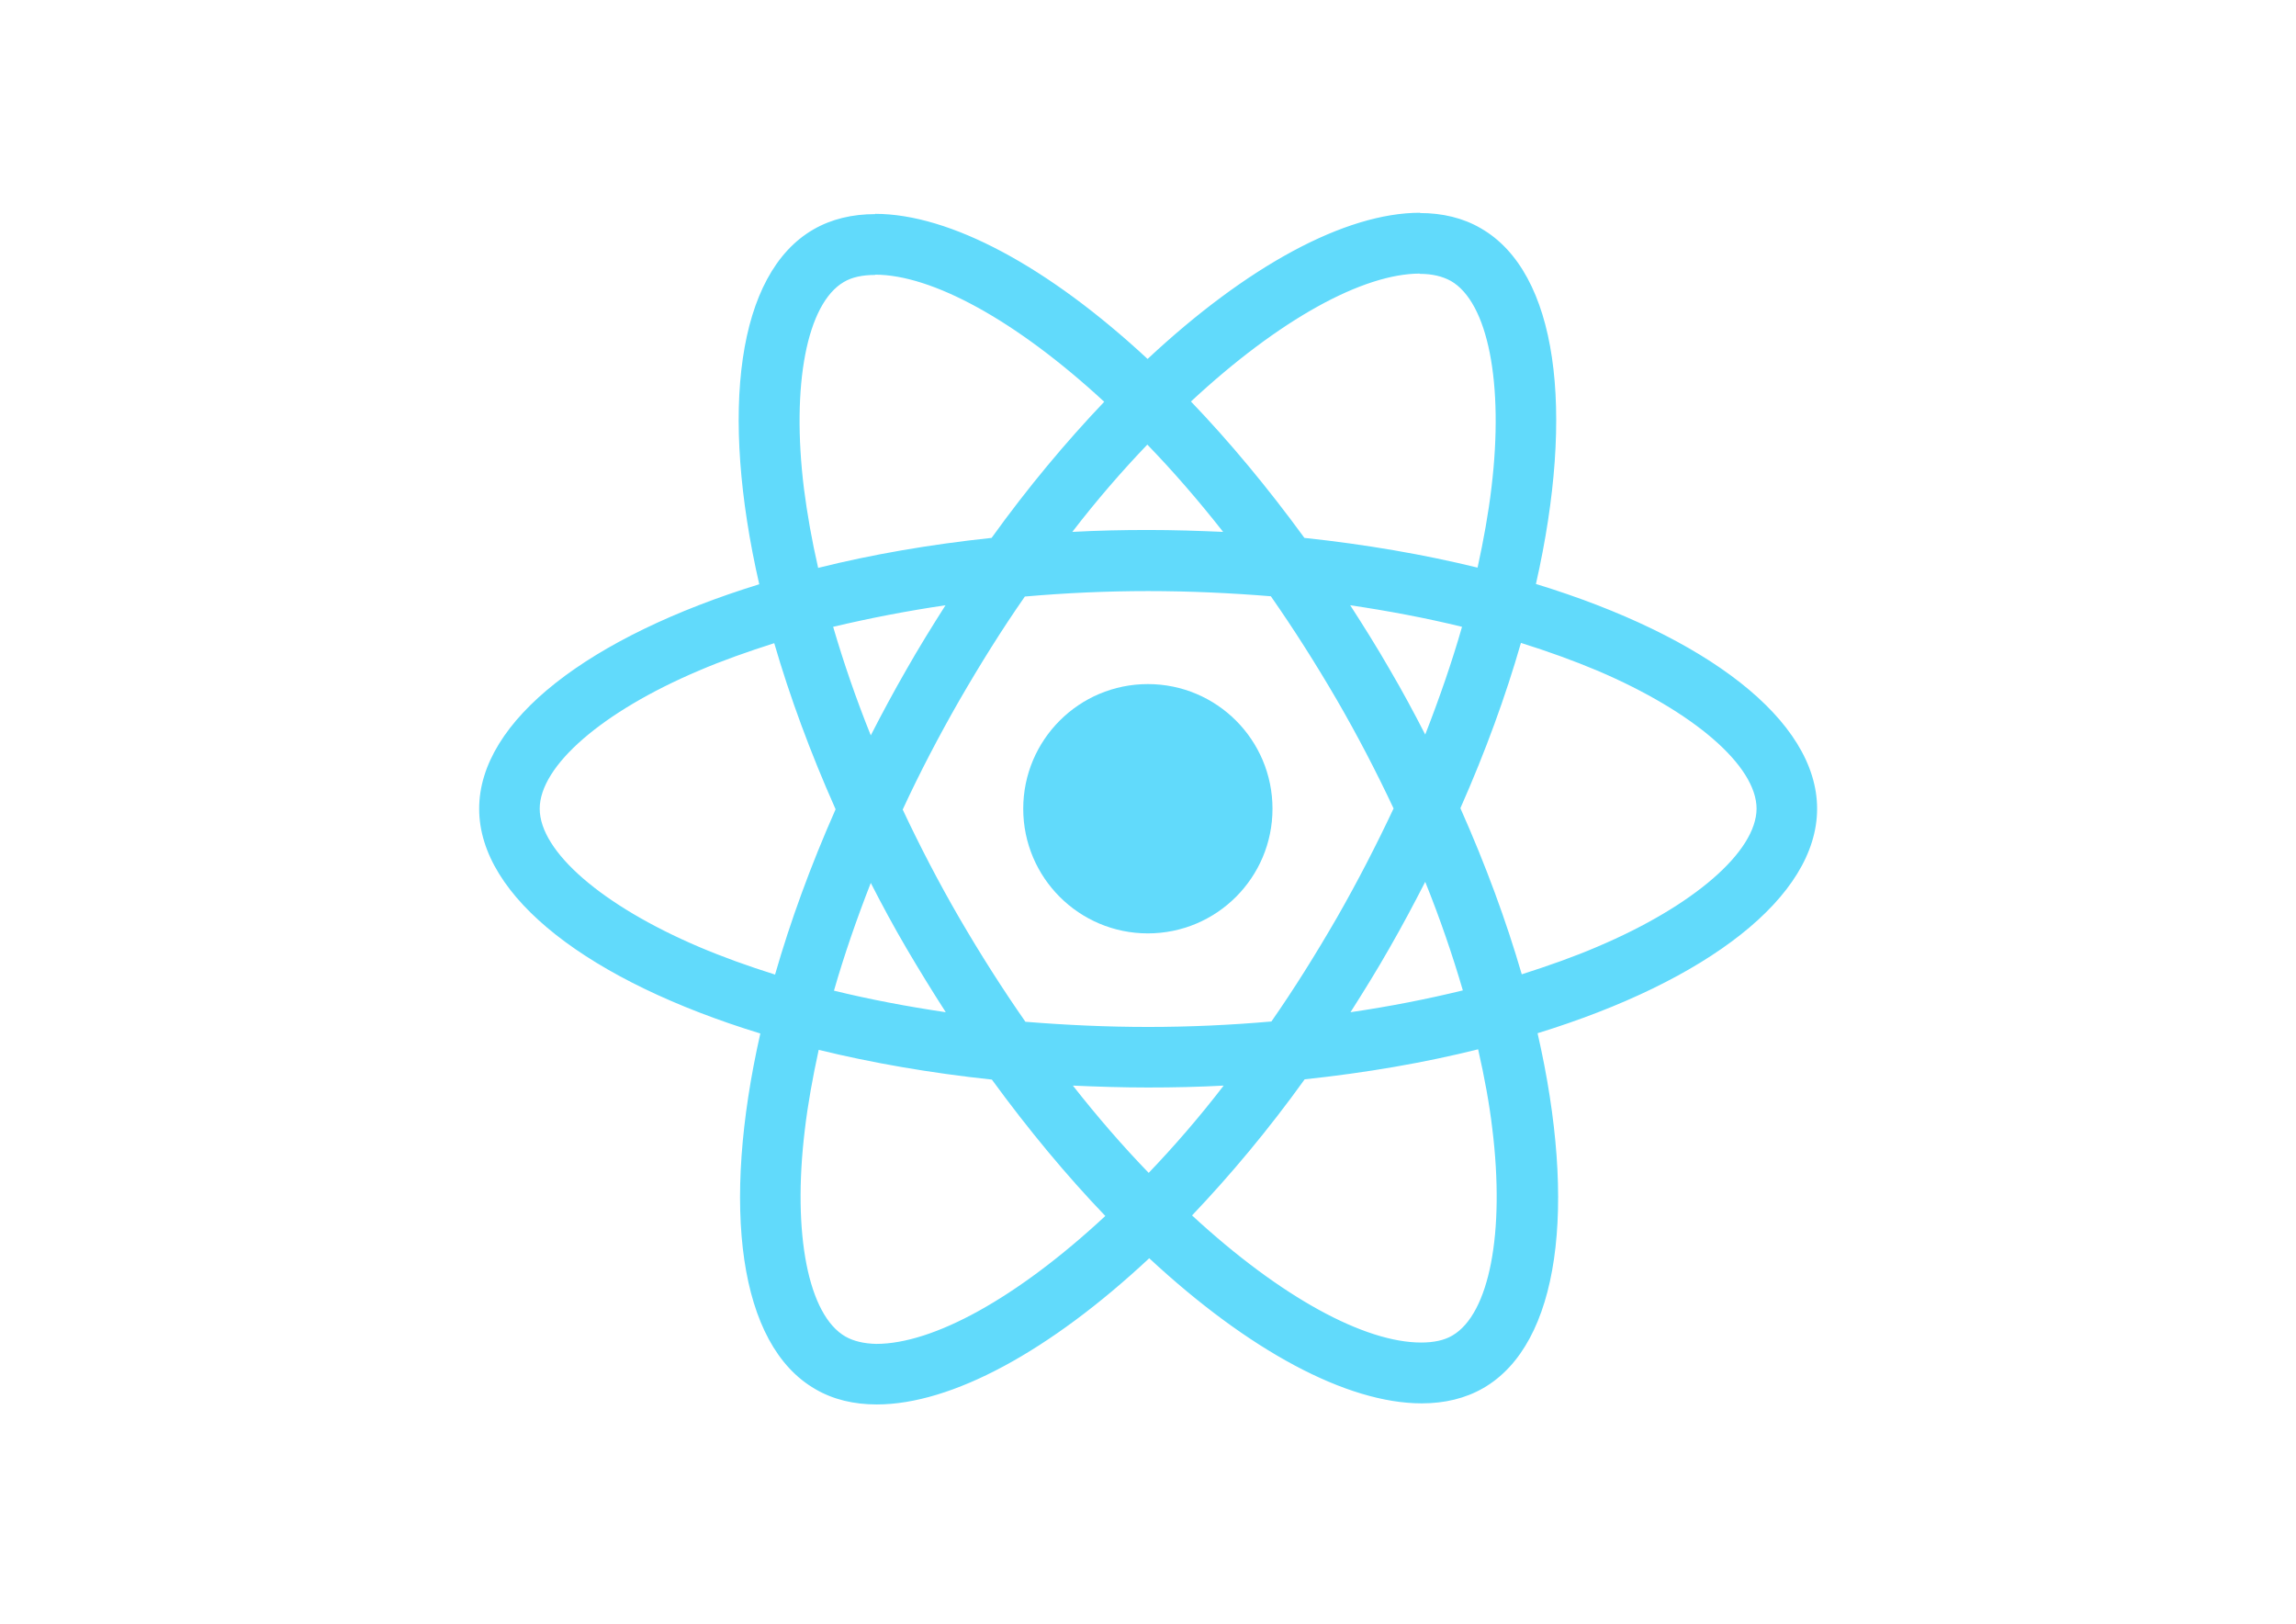
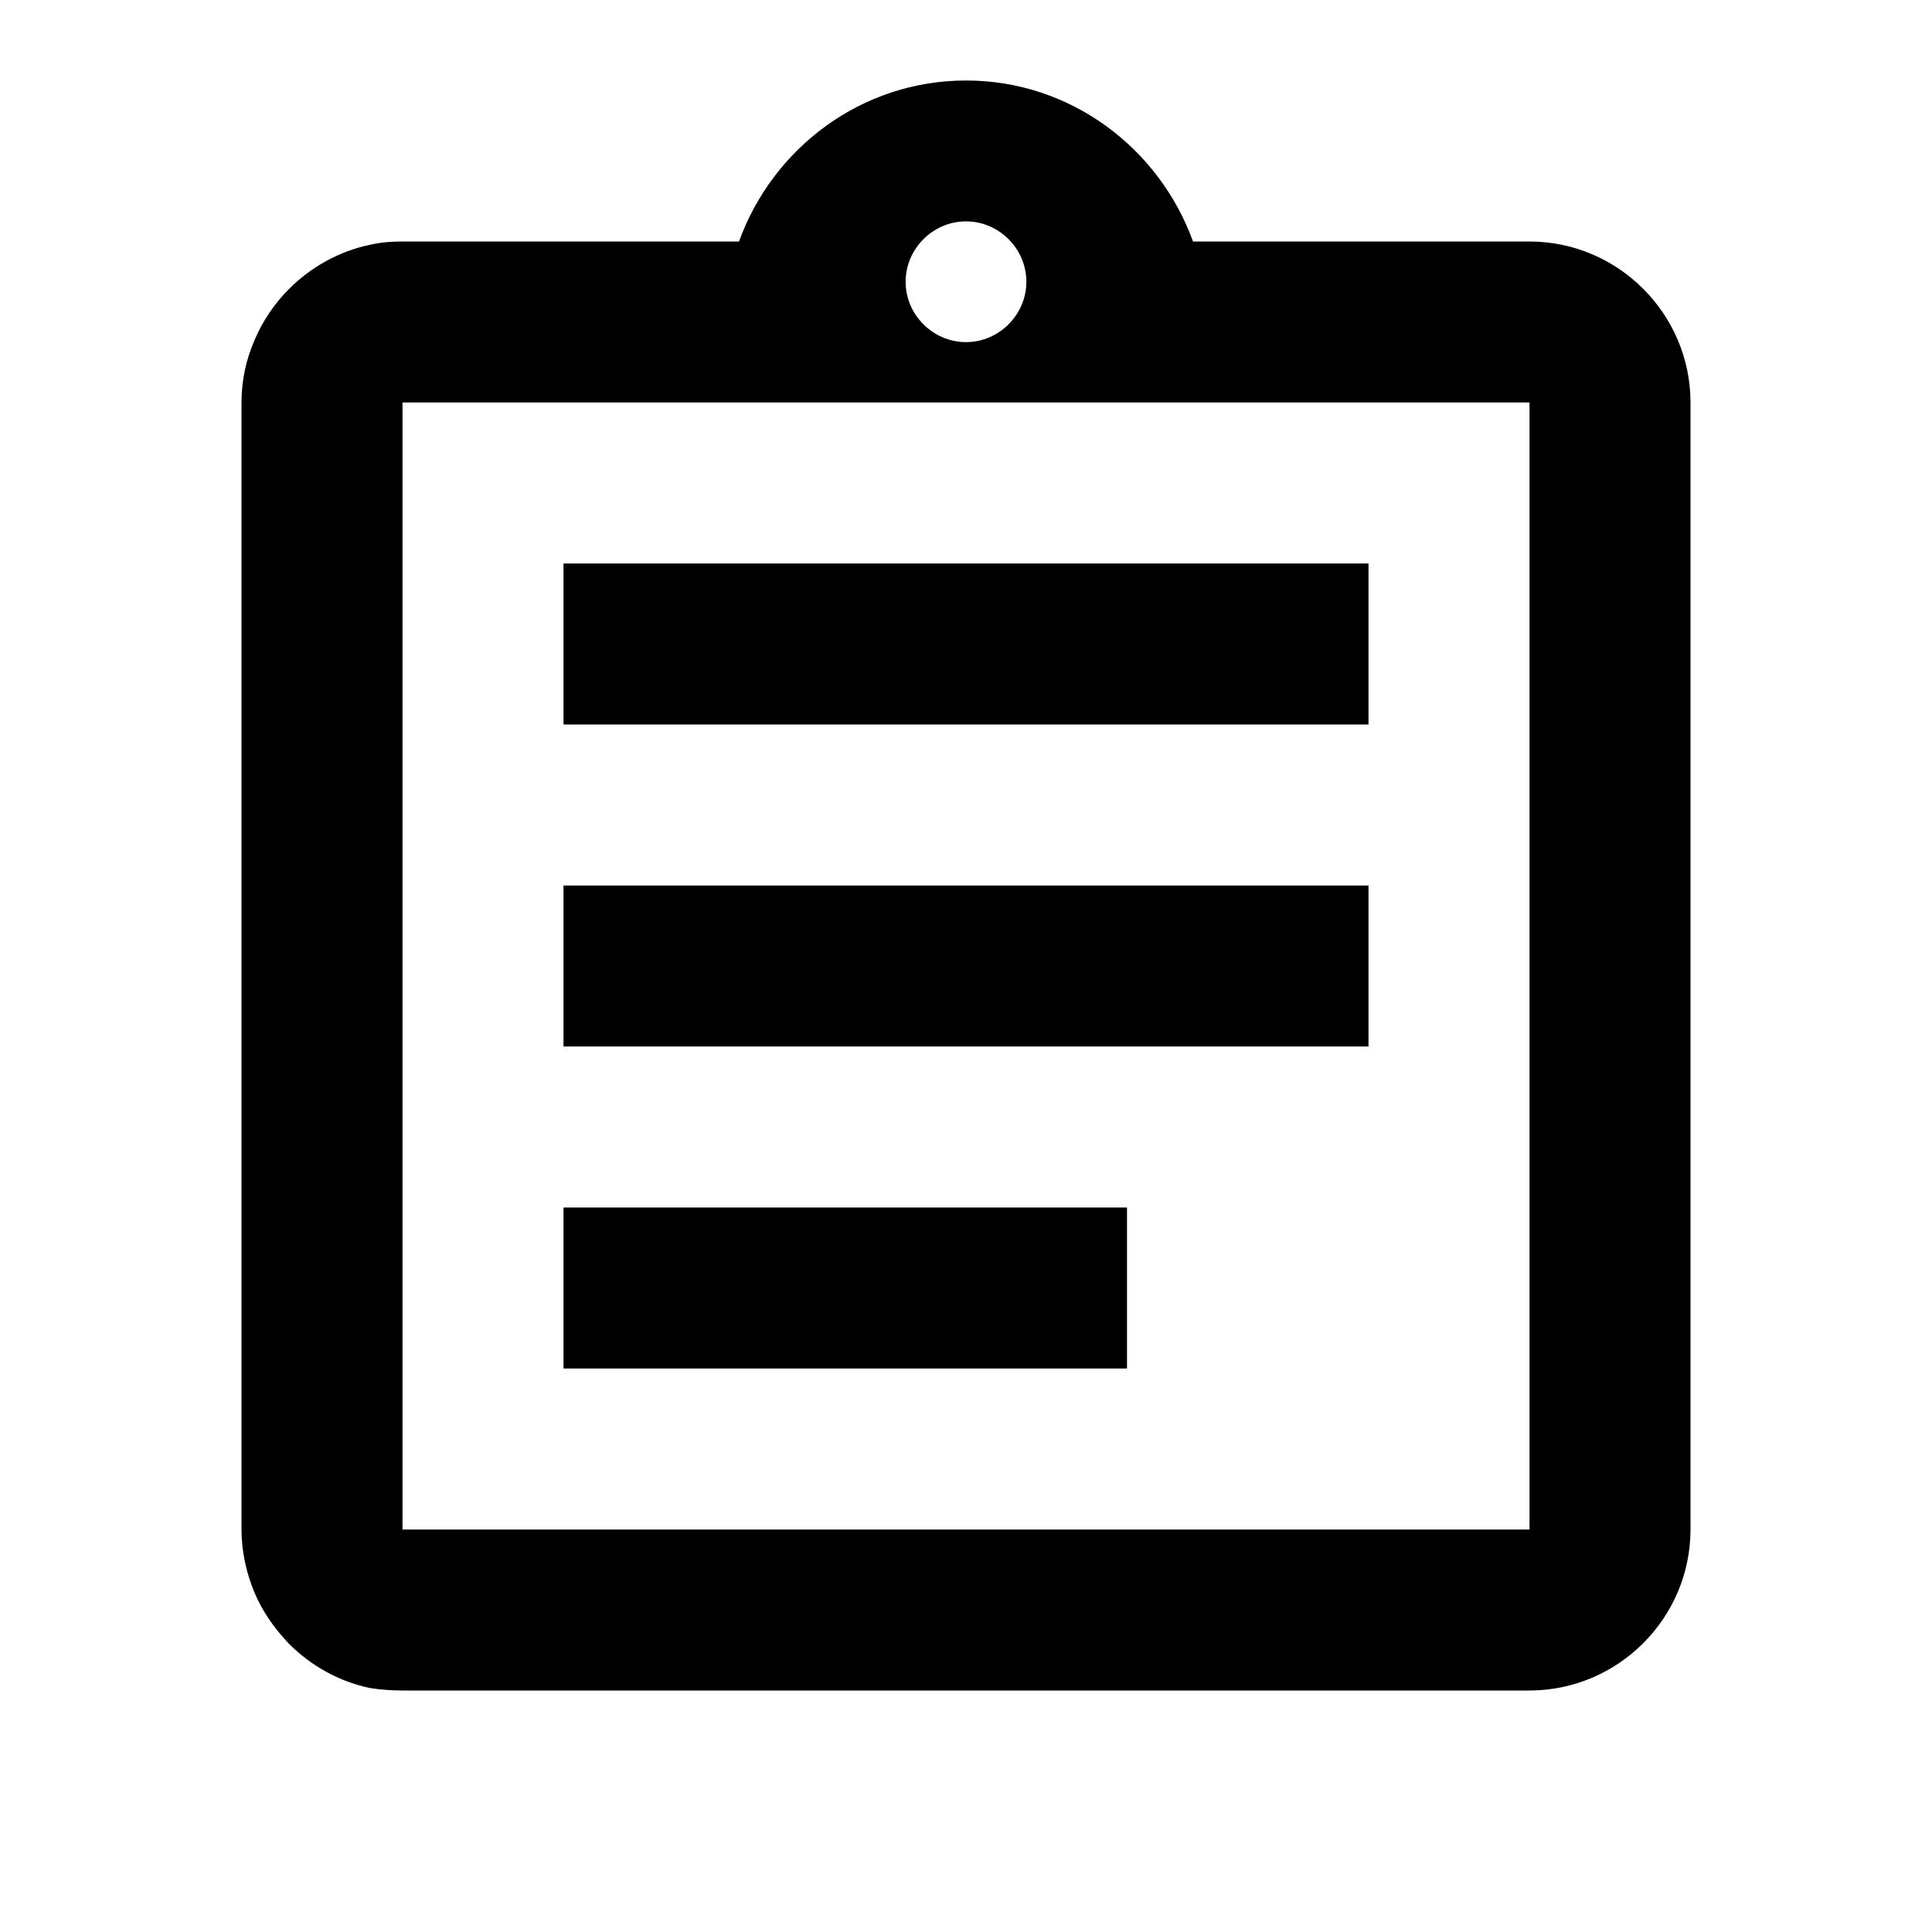
- <svg xmlns="http://www.w3.org/2000/svg" viewBox="0 0 841.9 595.3">
-   <g fill="#61DAFB">
-     <path d="M666.3 296.5c0-32.5-40.7-63.3-103.1-82.4 14.4-63.6 8-114.2-20.2-130.4-6.5-3.8-14.1-5.6-22.4-5.6v22.3c4.6 0 8.3.9 11.4 2.6 13.6 7.8 19.5 37.5 14.9 75.7-1.1 9.4-2.9 19.3-5.1 29.4-19.6-4.8-41-8.5-63.5-10.9-13.5-18.5-27.5-35.3-41.6-50 32.6-30.3 63.2-46.9 84-46.9V78c-27.5 0-63.5 19.6-99.9 53.6-36.4-33.8-72.4-53.2-99.9-53.2v22.3c20.7 0 51.4 16.5 84 46.6-14 14.7-28 31.4-41.3 49.9-22.6 2.4-44 6.1-63.6 11-2.3-10-4-19.7-5.2-29-4.7-38.2 1.1-67.9 14.6-75.8 3-1.8 6.9-2.6 11.5-2.6V78.5c-8.4 0-16 1.8-22.6 5.6-28.1 16.2-34.4 66.7-19.9 130.1-62.2 19.2-102.7 49.9-102.7 82.3 0 32.5 40.7 63.3 103.1 82.4-14.4 63.6-8 114.2 20.2 130.4 6.5 3.8 14.1 5.6 22.5 5.6 27.5 0 63.5-19.6 99.9-53.6 36.4 33.8 72.4 53.2 99.9 53.2 8.4 0 16-1.8 22.6-5.6 28.1-16.2 34.4-66.7 19.9-130.1 62-19.1 102.5-49.9 102.5-82.3zm-130.2-66.7c-3.7 12.9-8.3 26.2-13.5 39.5-4.1-8-8.4-16-13.1-24-4.6-8-9.5-15.8-14.4-23.4 14.2 2.1 27.9 4.7 41 7.9zm-45.8 106.5c-7.8 13.5-15.8 26.3-24.1 38.2-14.9 1.3-30 2-45.2 2-15.1 0-30.2-.7-45-1.9-8.3-11.9-16.4-24.6-24.2-38-7.6-13.1-14.5-26.4-20.8-39.8 6.2-13.4 13.2-26.8 20.7-39.9 7.8-13.5 15.8-26.3 24.1-38.2 14.9-1.3 30-2 45.2-2 15.1 0 30.2.7 45 1.9 8.3 11.9 16.4 24.6 24.2 38 7.6 13.1 14.5 26.4 20.8 39.8-6.3 13.4-13.2 26.8-20.7 39.9zm32.3-13c5.4 13.4 10 26.8 13.8 39.8-13.1 3.2-26.9 5.9-41.2 8 4.9-7.7 9.8-15.6 14.4-23.7 4.6-8 8.9-16.1 13-24.1zM421.2 430c-9.3-9.6-18.6-20.3-27.8-32 9 .4 18.2.7 27.5.7 9.4 0 18.7-.2 27.8-.7-9 11.7-18.3 22.4-27.5 32zm-74.4-58.9c-14.2-2.1-27.9-4.7-41-7.9 3.7-12.9 8.3-26.2 13.5-39.5 4.1 8 8.4 16 13.1 24 4.7 8 9.5 15.8 14.4 23.4zM420.7 163c9.3 9.6 18.6 20.3 27.8 32-9-.4-18.2-.7-27.5-.7-9.4 0-18.7.2-27.8.7 9-11.7 18.3-22.4 27.5-32zm-74 58.9c-4.9 7.7-9.8 15.6-14.4 23.7-4.6 8-8.9 16-13 24-5.4-13.4-10-26.8-13.8-39.8 13.1-3.1 26.9-5.8 41.2-7.9zm-90.5 125.2c-35.4-15.1-58.3-34.9-58.3-50.6 0-15.7 22.9-35.6 58.3-50.6 8.6-3.7 18-7 27.7-10.1 5.7 19.6 13.2 40 22.5 60.9-9.2 20.8-16.6 41.1-22.2 60.6-9.9-3.1-19.3-6.5-28-10.2zM310 490c-13.6-7.8-19.5-37.5-14.9-75.7 1.1-9.4 2.9-19.3 5.1-29.4 19.6 4.8 41 8.5 63.5 10.9 13.5 18.5 27.5 35.3 41.6 50-32.6 30.3-63.2 46.9-84 46.9-4.5-.1-8.3-1-11.3-2.7zm237.2-76.2c4.7 38.2-1.1 67.9-14.6 75.8-3 1.8-6.9 2.6-11.5 2.6-20.7 0-51.4-16.5-84-46.6 14-14.7 28-31.4 41.3-49.9 22.6-2.4 44-6.1 63.6-11 2.3 10.1 4.1 19.8 5.2 29.1zm38.5-66.7c-8.6 3.7-18 7-27.7 10.1-5.7-19.6-13.2-40-22.5-60.9 9.2-20.8 16.6-41.1 22.2-60.6 9.9 3.1 19.3 6.5 28.1 10.2 35.4 15.1 58.3 34.9 58.3 50.6-.1 15.7-23 35.6-58.4 50.6zM320.8 78.4z" />
-     <circle cx="420.9" cy="296.5" r="45.7" />
-     <path d="M520.5 78.1z" />
+ <svg xmlns="http://www.w3.org/2000/svg" version="1.1" x="0px" y="0px" width="24px" height="24px" viewBox="0 0 24 24" enable-background="new 0 0 24 24" xml:space="preserve">
+   <g id="Header_x2F_BG" display="none">
+     <rect x="-94" y="-138" display="inline" fill="#F1F1F2" width="520" height="520" />
+   </g>
+   <g id="Bounding_Boxes">
+     <g id="ui_x5F_spec_x5F_header_copy_3">
+ 	</g>
+     <path fill="none" d="M0,0h24v24H0V0z" />
+   </g>
+   <g id="Rounded" display="none">
+     <g id="ui_x5F_spec_x5F_header_copy_5" display="inline">
+ 	</g>
+     <path display="inline" d="M19,3h-4.18C14.4,1.84,13.3,1,12,1S9.6,1.84,9.18,3H5C3.9,3,3,3.9,3,5v14c0,1.1,0.9,2,2,2h14   c1.1,0,2-0.9,2-2V5C21,3.9,20.1,3,19,3z M12,3c0.55,0,1,0.45,1,1s-0.45,1-1,1s-1-0.45-1-1S11.45,3,12,3z M13,17H8   c-0.55,0-1-0.45-1-1v0c0-0.55,0.45-1,1-1h5c0.55,0,1,0.45,1,1v0C14,16.55,13.55,17,13,17z M16,13H8c-0.55,0-1-0.45-1-1v0   c0-0.55,0.45-1,1-1h8c0.55,0,1,0.45,1,1v0C17,12.55,16.55,13,16,13z M16,9H8C7.45,9,7,8.55,7,8v0c0-0.55,0.45-1,1-1h8   c0.55,0,1,0.45,1,1v0C17,8.55,16.55,9,16,9z" />
+   </g>
+   <g id="Sharp" display="none">
+     <g id="ui_x5F_spec_x5F_header_copy_4" display="inline">
+ 	</g>
+     <path display="inline" d="M21,3h-6.18C14.4,1.84,13.3,1,12,1S9.6,1.84,9.18,3H3v18h18V3z M12,3c0.55,0,1,0.45,1,1s-0.45,1-1,1   s-1-0.45-1-1S11.45,3,12,3z M14,17H7v-2h7V17z M17,13H7v-2h10V13z M17,9H7V7h10V9z" />
+   </g>
+   <g id="Outline">
+     <g id="ui_x5F_spec_x5F_header">
+ 	</g>
+     <g>
+       <rect x="7" y="15" width="7" height="2" />
+       <rect x="7" y="11" width="10" height="2" />
+       <rect x="7" y="7" width="10" height="2" />
+       <path d="M19,3L19,3h-4.18C14.4,1.84,13.3,1,12,1c-1.3,0-2.4,0.84-2.82,2H5h0C4.86,3,4.73,3.01,4.6,3.04    C4.21,3.12,3.86,3.32,3.59,3.59c-0.18,0.18-0.33,0.4-0.43,0.64C3.06,4.46,3,4.72,3,5v14c0,0.27,0.06,0.54,0.16,0.78    c0.1,0.24,0.25,0.45,0.43,0.64c0.27,0.27,0.62,0.47,1.01,0.55C4.73,20.99,4.86,21,5,21h0h14h0c1.1,0,2-0.9,2-2V5    C21,3.9,20.1,3,19,3z M12,2.75c0.41,0,0.75,0.34,0.75,0.75c0,0.41-0.34,0.75-0.75,0.75c-0.41,0-0.75-0.34-0.75-0.75    C11.25,3.09,11.59,2.75,12,2.75z M19,19H5V5h14V19z" />
+     </g>
+   </g>
+   <g id="Duotone" display="none">
+     <g id="ui_x5F_spec_x5F_header_copy_2" display="inline">
+ 	</g>
+     <g display="inline">
+       <path opacity="0.3" d="M5,5v14h14V5H5z M14,17H7v-2h7V17z M17,13H7v-2h10V13z M17,9H7V7h10V9z" />
+       <g>
+         <rect x="7" y="15" width="7" height="2" />
+         <rect x="7" y="11" width="10" height="2" />
+         <rect x="7" y="7" width="10" height="2" />
+         <path d="M19,3L19,3h-4.18C14.4,1.84,13.3,1,12,1c-1.3,0-2.4,0.84-2.82,2H5C4.86,3,4.73,3.01,4.6,3.04     C4.21,3.12,3.86,3.32,3.59,3.59c-0.18,0.18-0.33,0.4-0.43,0.64S3,4.72,3,5v14c0,0.27,0.06,0.54,0.16,0.78     c0.1,0.24,0.25,0.45,0.43,0.64c0.27,0.27,0.62,0.47,1.01,0.55C4.73,20.99,4.86,21,5,21h14h0c1.1,0,2-0.9,2-2V5     C21,3.9,20.1,3,19,3z M12,2.75c0.41,0,0.75,0.34,0.75,0.75c0,0.41-0.34,0.75-0.75,0.75c-0.41,0-0.75-0.34-0.75-0.75     C11.25,3.09,11.59,2.75,12,2.75z M19,19H5V5h14V19z" />
+       </g>
+     </g>
+   </g>
+   <g id="Fill" display="none">
+     <g id="ui_x5F_spec_x5F_header_copy" display="inline">
+ 	</g>
+     <path display="inline" d="M19,3h-4.18C14.4,1.84,13.3,1,12,1S9.6,1.84,9.18,3H5C3.9,3,3,3.9,3,5v14c0,1.1,0.9,2,2,2h14   c1.1,0,2-0.9,2-2V5C21,3.9,20.1,3,19,3z M12,3c0.55,0,1,0.45,1,1s-0.45,1-1,1s-1-0.45-1-1S11.45,3,12,3z M14,17H7v-2h7V17z M17,13   H7v-2h10V13z M17,9H7V7h10V9z" />
+   </g>
+   <g id="nyt_x5F_exporter_x5F_info" display="none">
+     <g display="inline">
+       <path d="M-2.29,7l0.83,1.25c0.22,0.32,0.4,0.62,0.59,0.95h0.04c0.19-0.35,0.38-0.65,0.58-0.96L0.55,7h1.14L-0.29,9.8l2.04,3h-1.2    l-0.85-1.31c-0.23-0.34-0.42-0.66-0.62-1.01h-0.02c-0.19,0.35-0.4,0.66-0.61,1.01L-2.4,12.8h-1.16l2.06-2.96L-3.46,7H-2.29z" />
+       <path d="M2.77,8.89c0-0.74-0.02-1.34-0.05-1.9h0.95l0.05,1h0.02c0.43-0.71,1.12-1.13,2.06-1.13c1.4,0,2.46,1.19,2.46,2.95    c0,2.09-1.27,3.12-2.64,3.12c-0.77,0-1.44-0.34-1.79-0.91H3.82v3.15H2.77V8.89z M3.82,10.44c0,0.16,0.02,0.3,0.05,0.43    c0.19,0.73,0.83,1.24,1.58,1.24c1.12,0,1.76-0.91,1.76-2.24C7.21,8.7,6.6,7.7,5.49,7.7c-0.72,0-1.39,0.52-1.6,1.31    C3.85,9.14,3.82,9.3,3.82,9.44V10.44z" />
+       <path d="M14.86,9.85c0,2.15-1.49,3.08-2.89,3.08c-1.57,0-2.78-1.15-2.78-2.99c0-1.94,1.27-3.08,2.88-3.08    C13.73,6.86,14.86,8.07,14.86,9.85z M10.25,9.91c0,1.27,0.73,2.23,1.76,2.23c1.01,0,1.76-0.95,1.76-2.25    c0-0.98-0.49-2.23-1.74-2.23C10.79,7.65,10.25,8.81,10.25,9.91z" />
+       <path d="M16.19,8.81c0-0.68-0.01-1.27-0.05-1.81h0.92l0.04,1.14h0.05c0.26-0.78,0.9-1.27,1.61-1.27c0.12,0,0.2,0.01,0.3,0.04v1    c-0.11-0.02-0.22-0.04-0.36-0.04c-0.74,0-1.27,0.56-1.42,1.36c-0.02,0.14-0.05,0.31-0.05,0.49v3.09h-1.04V8.81z" />
+       <path d="M21.67,5.33V7h1.51v0.8h-1.51v3.13c0,0.72,0.2,1.13,0.79,1.13c0.28,0,0.48-0.04,0.61-0.07l0.05,0.79    c-0.2,0.08-0.53,0.14-0.94,0.14c-0.49,0-0.89-0.16-1.14-0.44c-0.3-0.31-0.41-0.83-0.41-1.51V7.8h-0.9V7h0.9V5.6L21.67,5.33z" />
+       <path d="M29.5,13.7v0.6h-6v-0.6H29.5z" />
+       <path d="M1.49,24.49c0.02,1.43,0.94,2.01,1.99,2.01c0.76,0,1.21-0.13,1.61-0.3l0.18,0.76c-0.37,0.17-1.01,0.36-1.93,0.36    c-1.79,0-2.85-1.18-2.85-2.93s1.03-3.13,2.72-3.13c1.9,0,2.4,1.67,2.4,2.73c0,0.22-0.02,0.38-0.04,0.49H1.49z M4.58,23.73    c0.01-0.67-0.28-1.71-1.46-1.71c-1.07,0-1.54,0.98-1.62,1.71H4.58z" />
+       <path d="M7.02,27.2v-5H6.21v-0.8h0.82v-0.28c0-0.82,0.18-1.56,0.67-2.03c0.4-0.38,0.92-0.54,1.42-0.54c0.37,0,0.7,0.08,0.9,0.17    l-0.14,0.82c-0.16-0.07-0.37-0.13-0.67-0.13c-0.9,0-1.13,0.79-1.13,1.68v0.31h1.4v0.8h-1.4v5H7.02z" />
+       <path d="M10.17,26.12c0.31,0.2,0.86,0.42,1.39,0.42c0.77,0,1.13-0.38,1.13-0.86c0-0.5-0.3-0.78-1.08-1.07    c-1.04-0.37-1.54-0.95-1.54-1.64c0-0.94,0.76-1.7,2-1.7c0.59,0,1.1,0.17,1.43,0.36l-0.26,0.77c-0.23-0.14-0.65-0.34-1.19-0.34    c-0.62,0-0.97,0.36-0.97,0.79c0,0.48,0.35,0.7,1.1,0.98c1.01,0.38,1.52,0.89,1.52,1.75c0,1.02-0.79,1.74-2.17,1.74    c-0.64,0-1.22-0.16-1.63-0.4L10.17,26.12z" />
+       <path d="M20.54,24.35l-5.56,2.85v-0.83l4.73-2.35V24l-4.73-2.35v-0.83l5.56,2.85V24.35z" />
+     </g>
  </g>
</svg>
